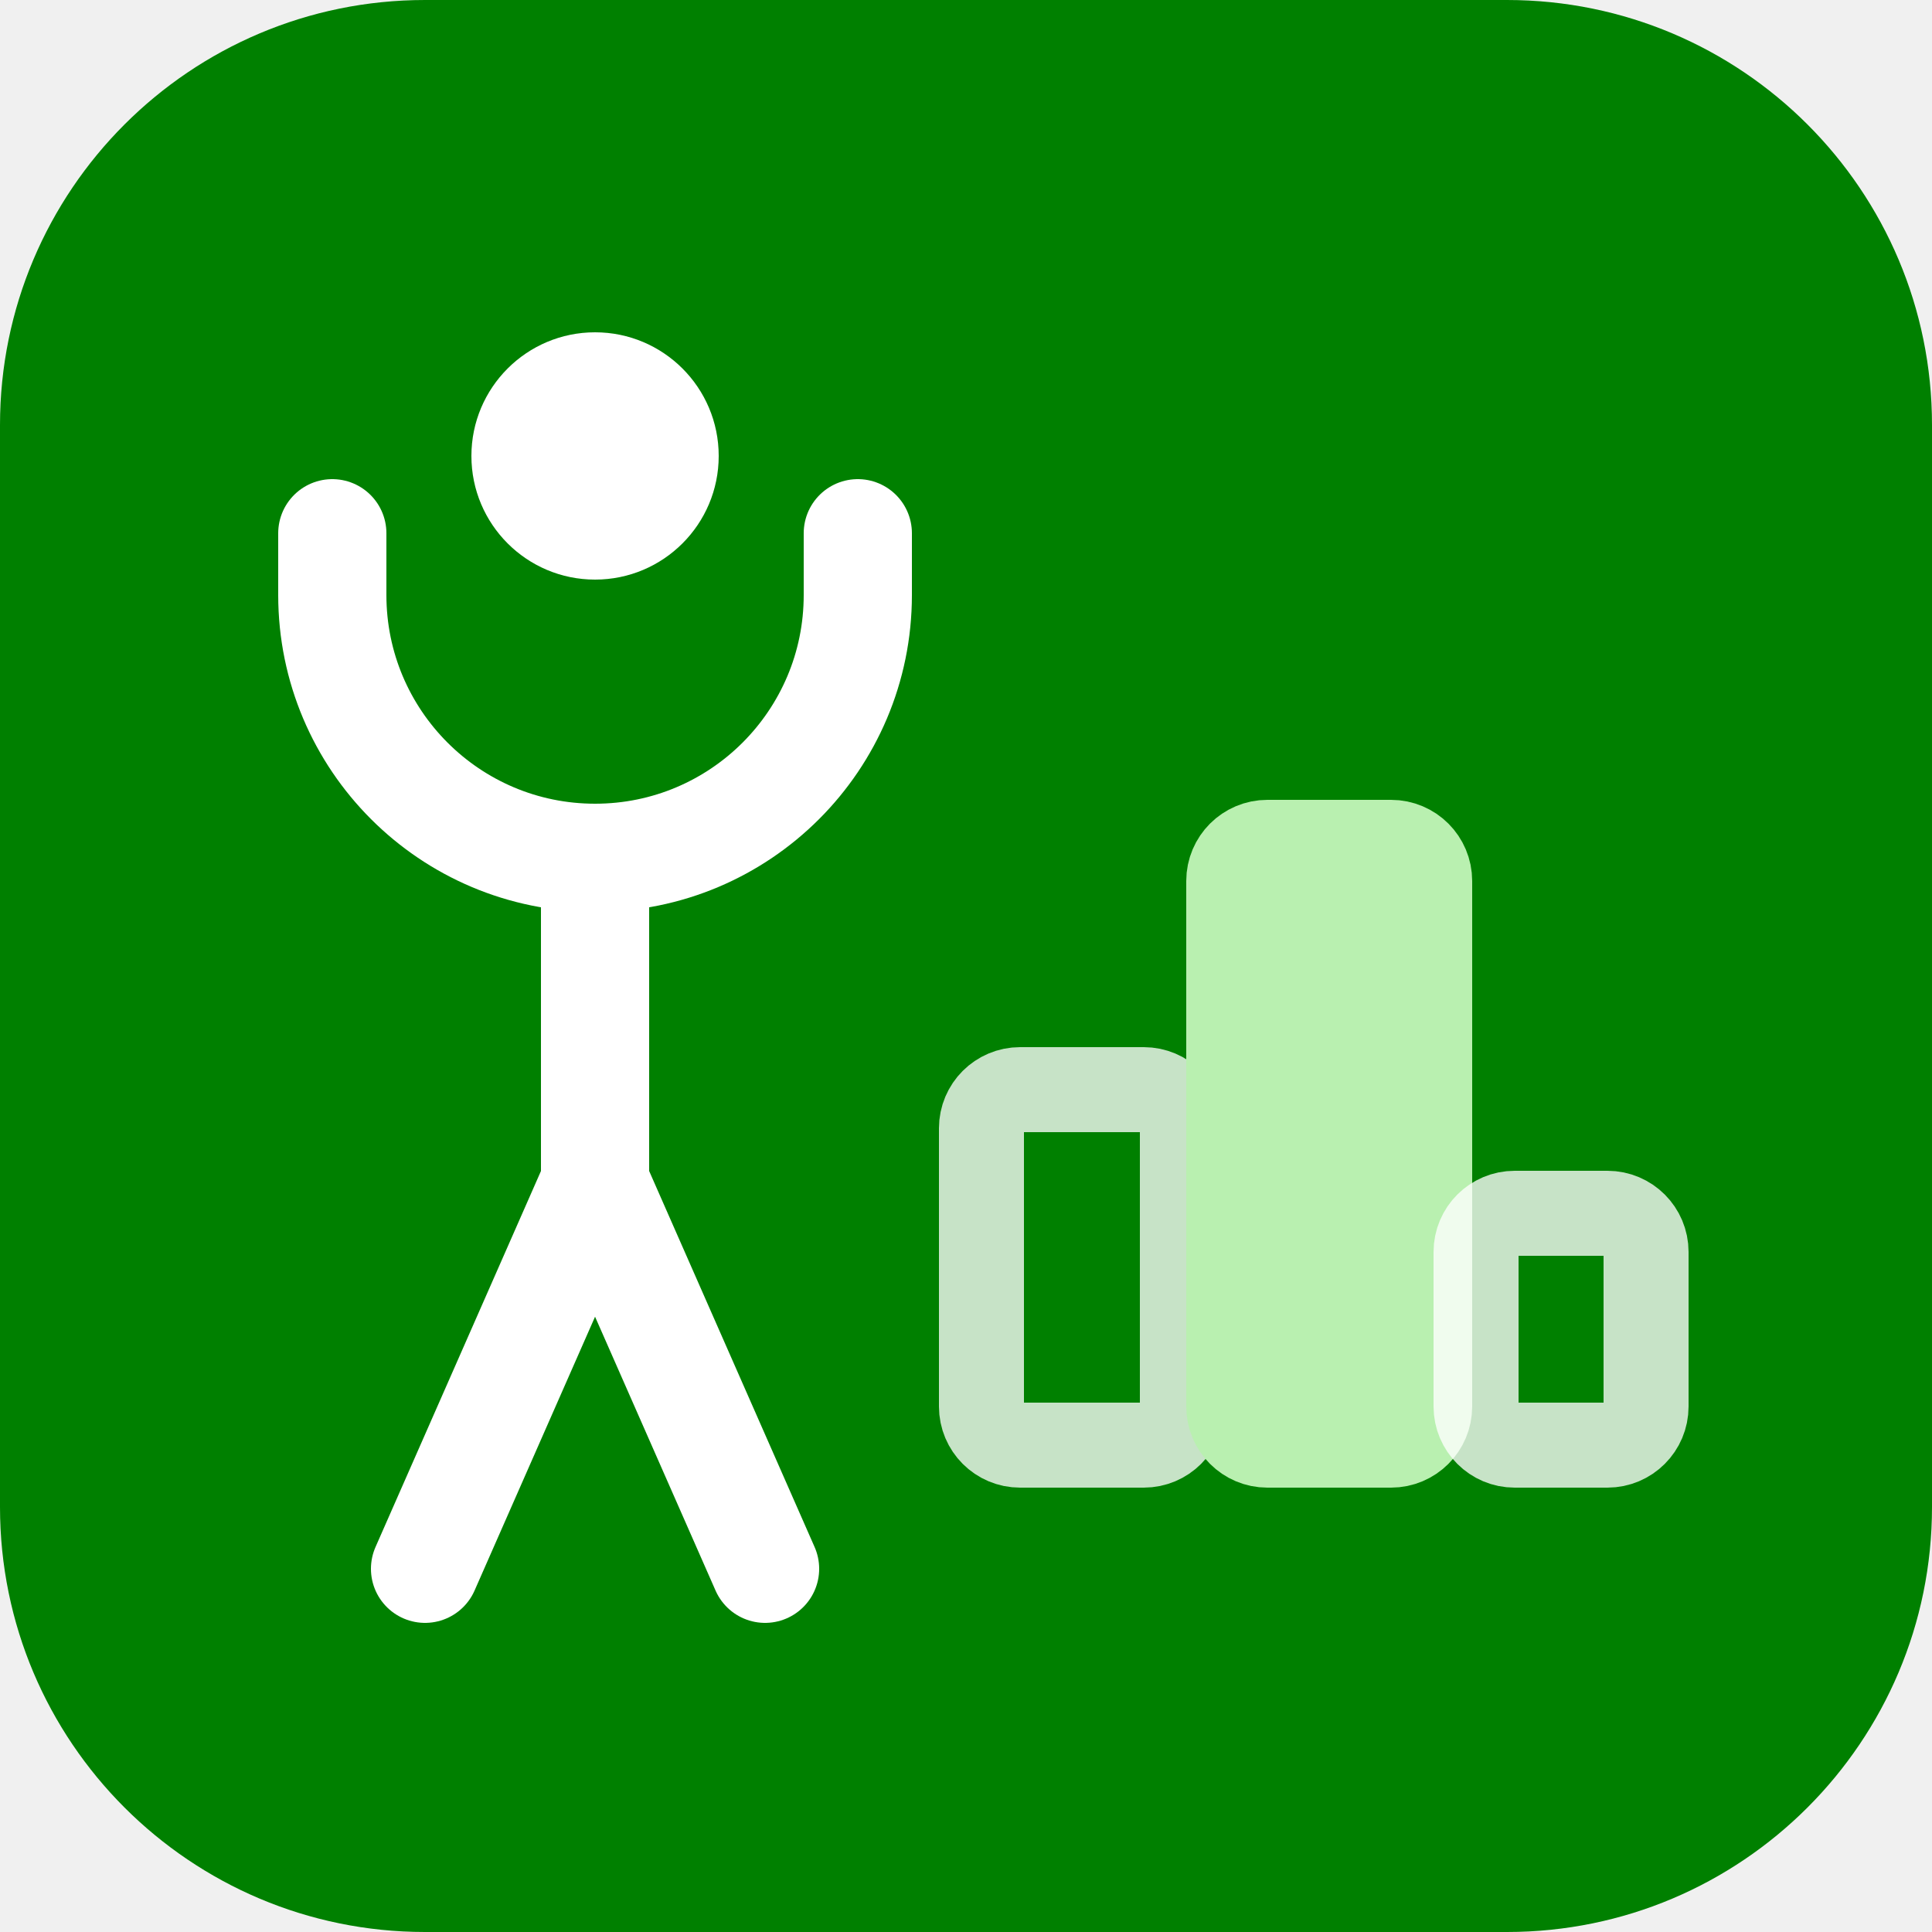
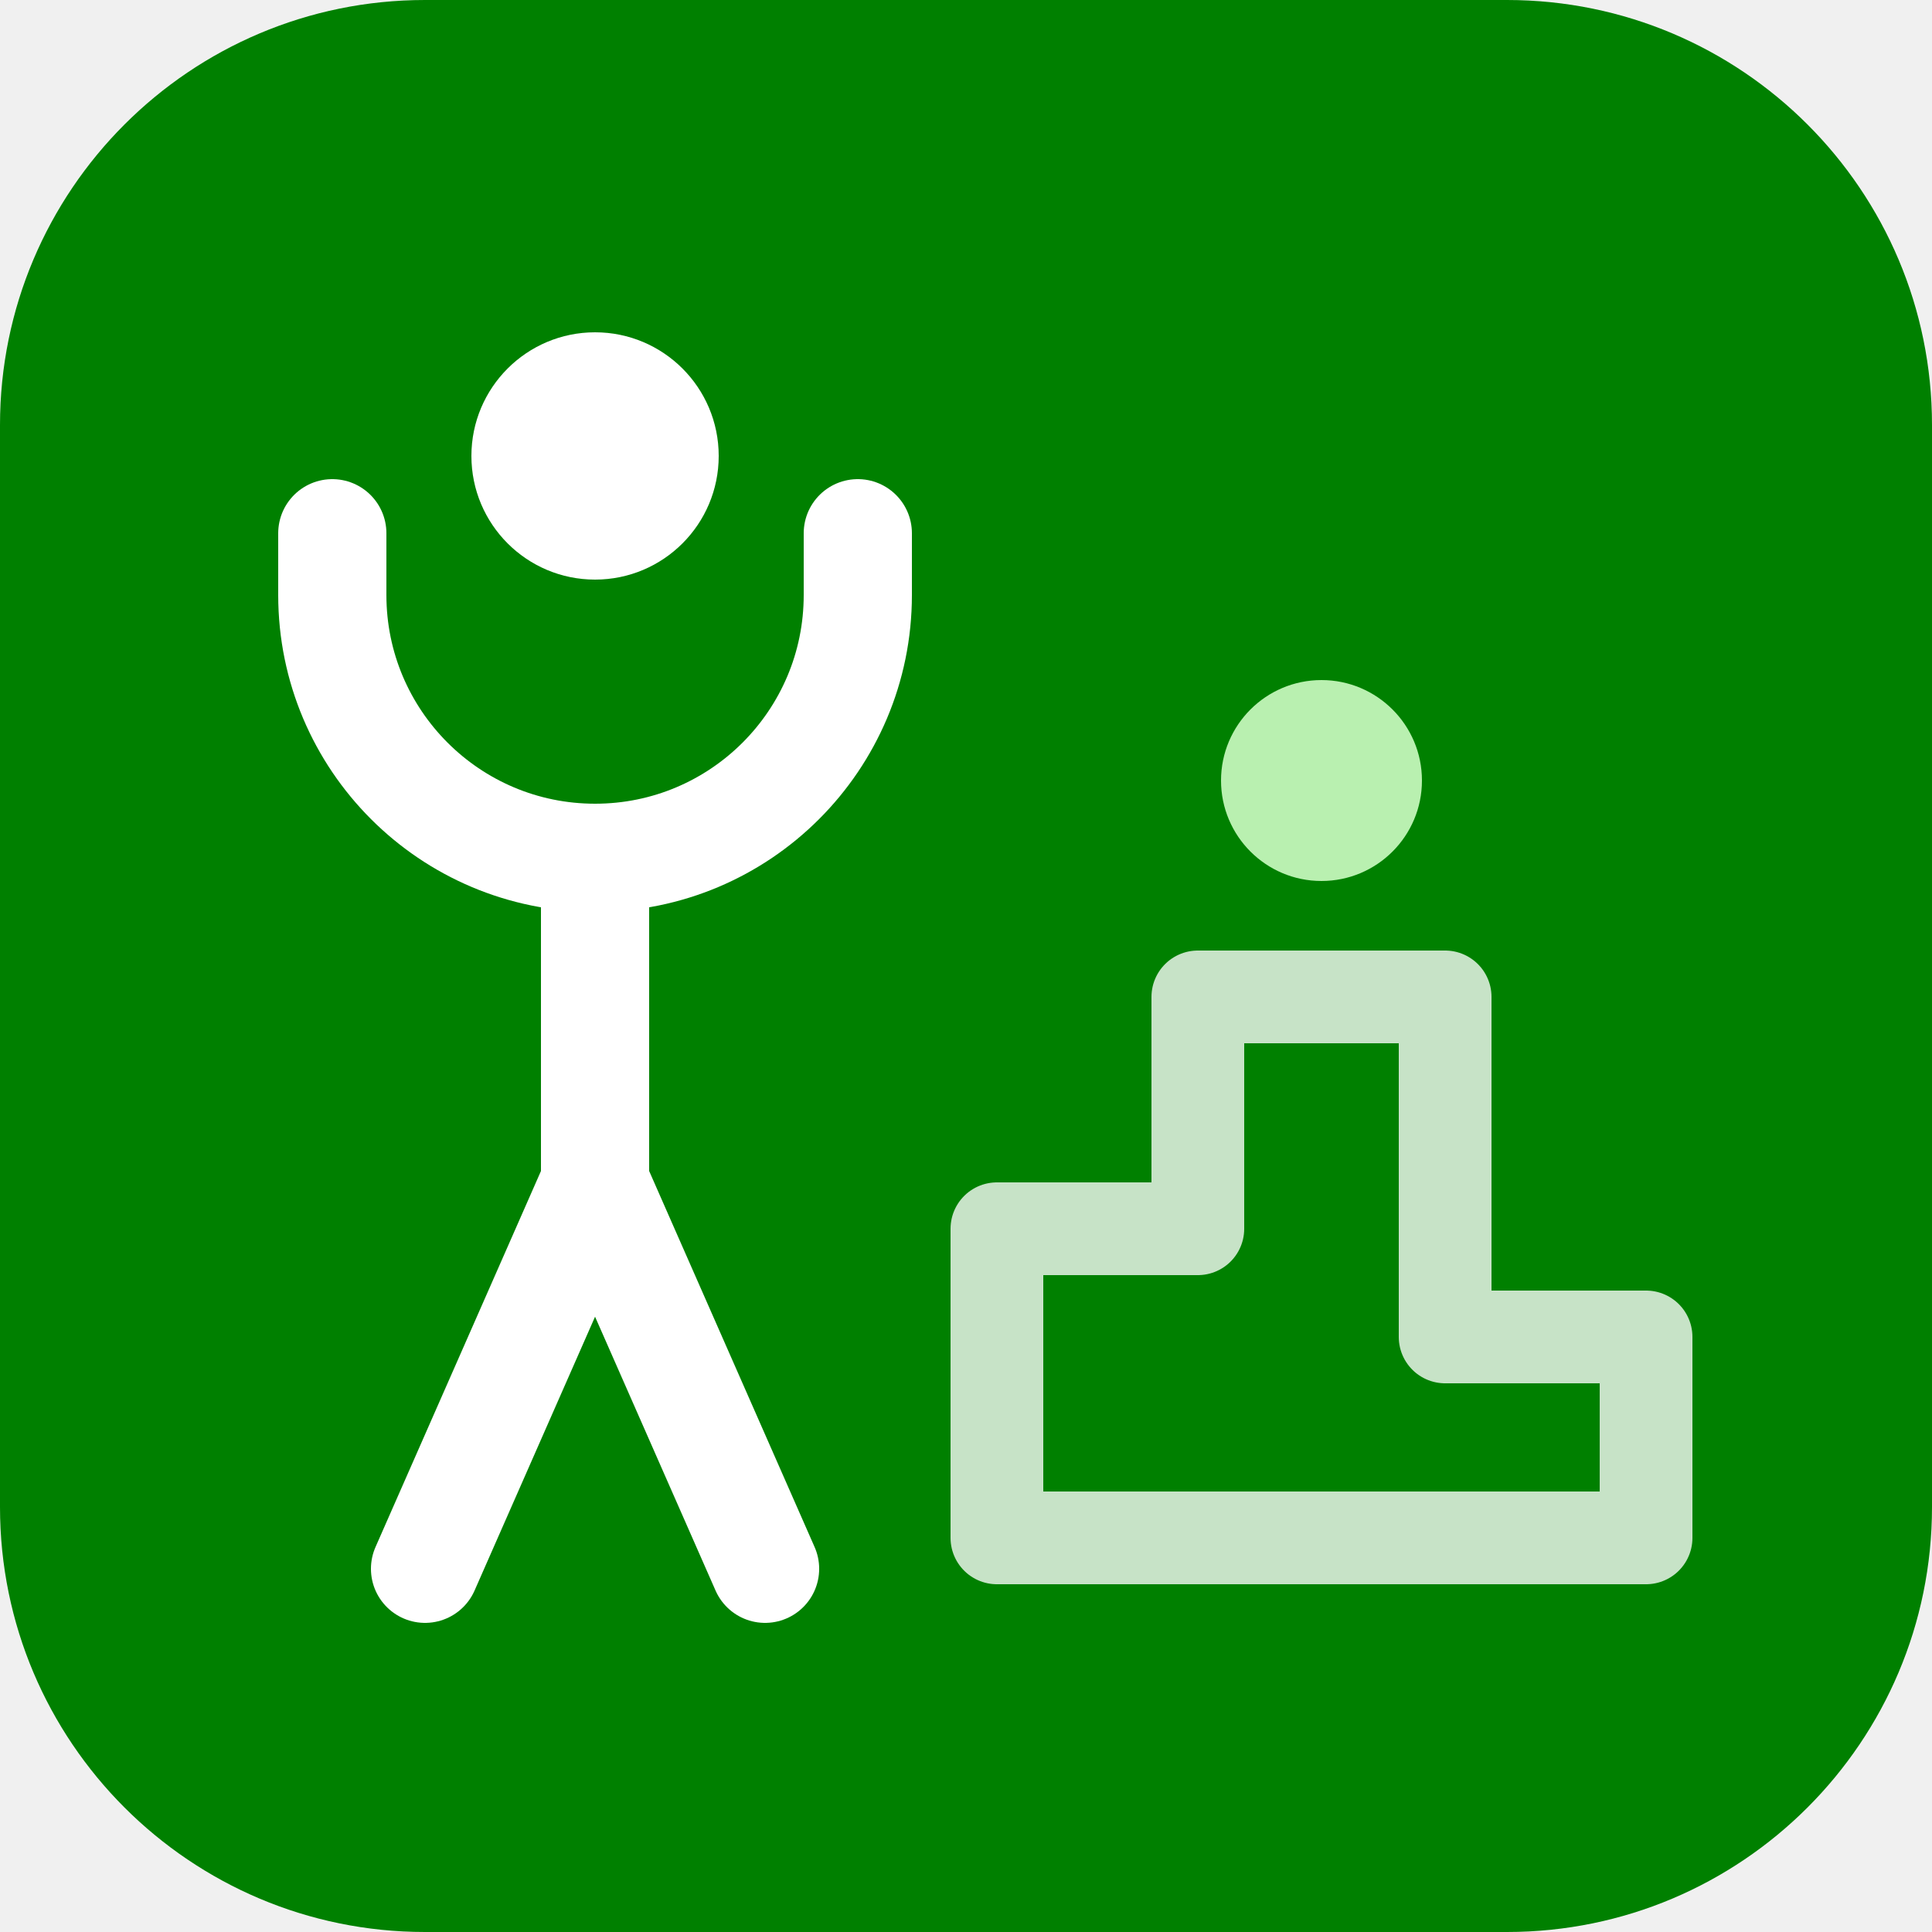
<svg xmlns="http://www.w3.org/2000/svg" viewBox="0 0 100 100" role="img" aria-label="Glyph Arena">
  <rect width="100" height="100" rx="22" fill="#008000" />
  <g transform="translate(10 10) scale(.8)">
    <g fill="none" stroke="#fff" stroke-linecap="round" stroke-linejoin="round">
      <circle cx="26" cy="17" r="8" fill="#fff" stroke="none" />
      <path d="M9 22v4a17 17 0 0 0 34 0v-4M26 43v21M26 64 15 89M26 64l11 25" stroke-width="7" />
-       <rect x="51" y="58" width="13" height="23" rx="2.5" stroke-width="5.5" stroke-opacity=".78" />
-       <rect x="67" y="42" width="13" height="39" rx="2.5" fill="#b9f0b0" stroke="#b9f0b0" stroke-width="5.5" />
-       <rect x="83" y="66" width="11" height="15" rx="2.5" stroke-width="5.5" stroke-opacity=".78" />
+       <path d="M52 87V67h13V52h16v22h13v13Z" stroke-width="6" stroke-opacity=".78" />
+       <circle cx="73" cy="38" r="6.5" fill="#b9f0b0" stroke="none" />
    </g>
  </g>
</svg>
